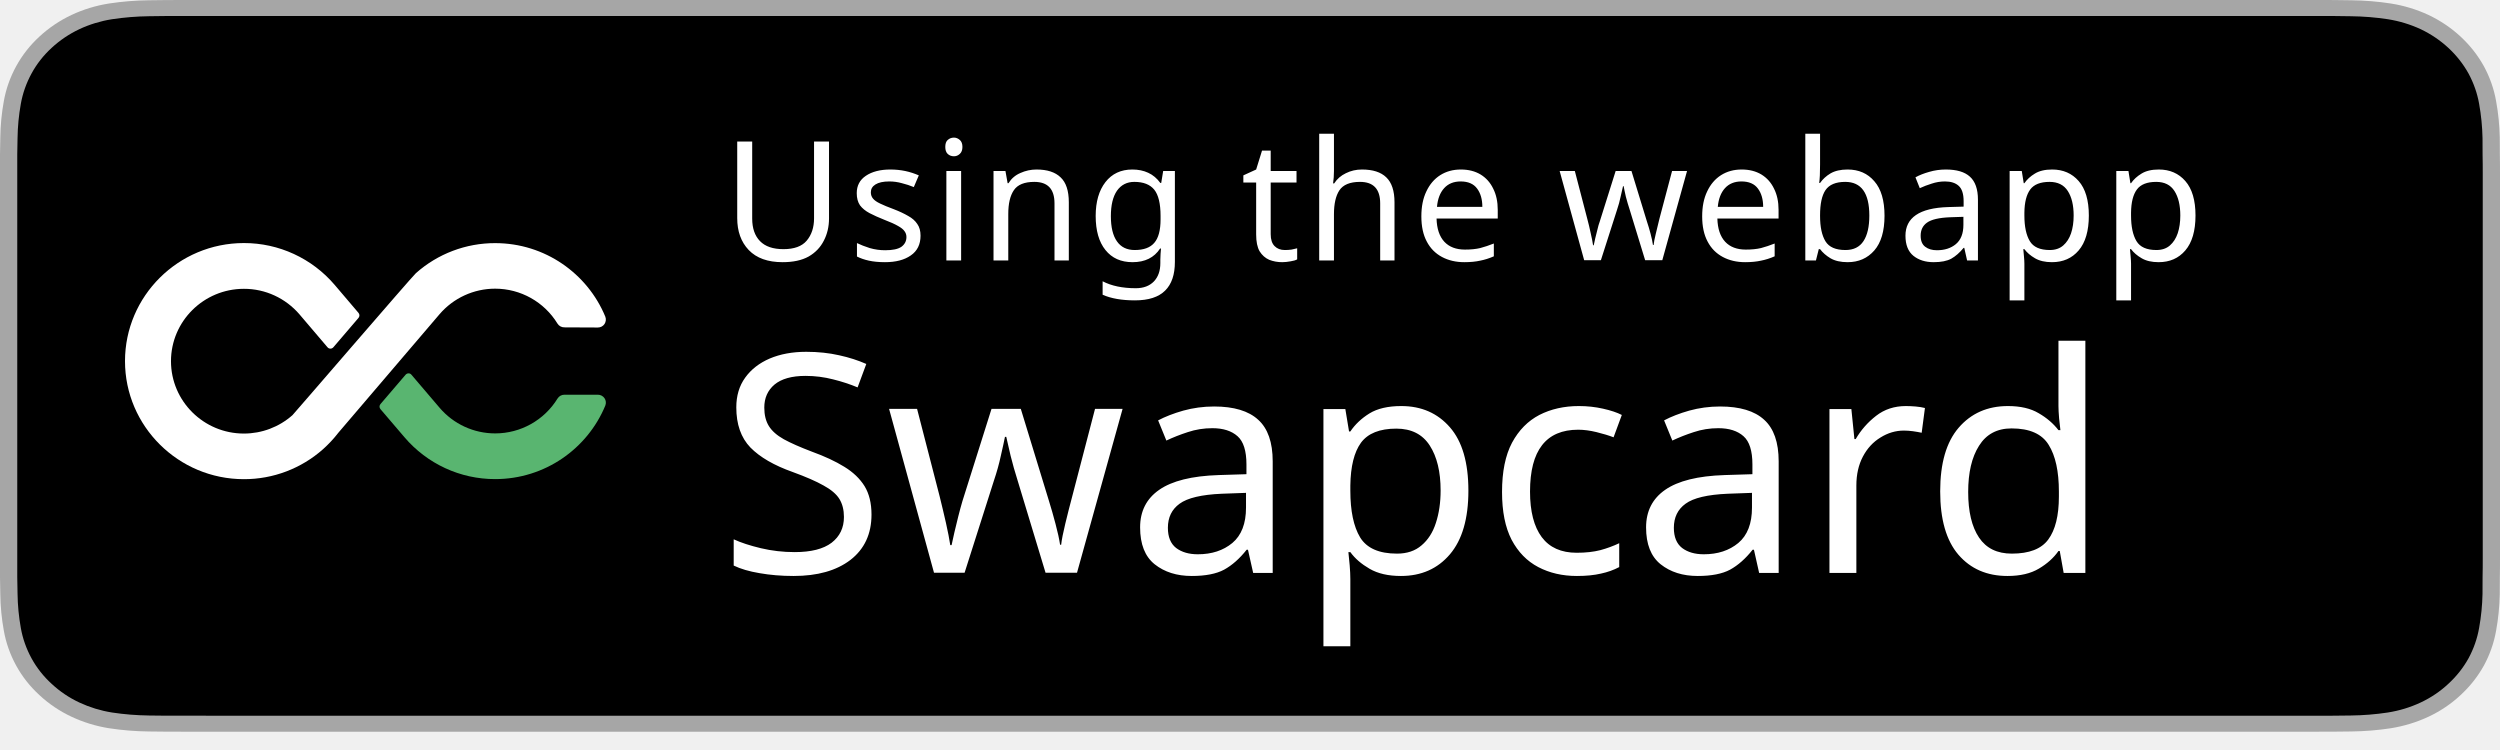
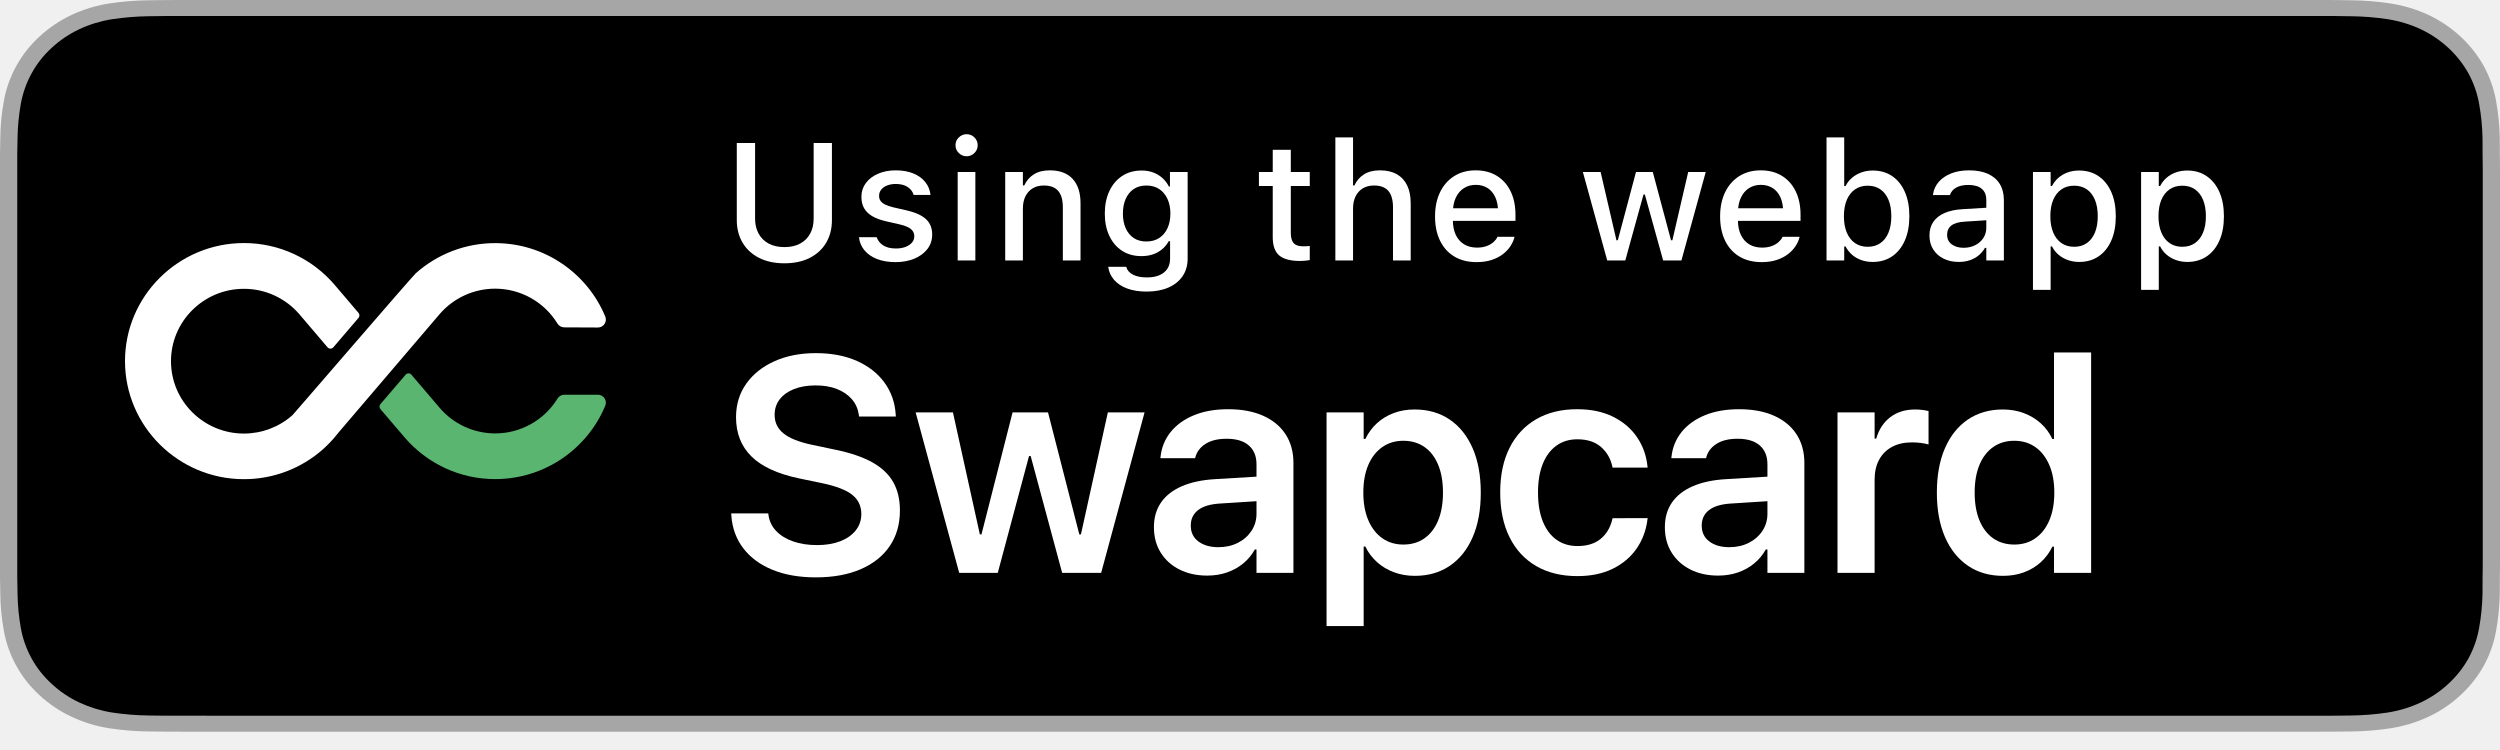
<svg xmlns="http://www.w3.org/2000/svg" xmlns:xlink="http://www.w3.org/1999/xlink" width="180px" height="54px" viewBox="0 0 180 54" version="1.1">
  <defs>
    <path d="M0,0 L180,0 L180,54 L0,54 L0,0 Z" id="path-1" />
  </defs>
  <g id="swapcard-en-copy" stroke="none" fill="none" transform="translate(0, 0.0002)" xlink:href="#path-1" fill-rule="evenodd" stroke-width="1">
    <g id="Group-Copy-3" transform="translate(0, 0.0002)">
      <path d="M166.44,0 L13.566,0 C13.045,0 12.529,0 12.009,0.003 C11.573,0.005 11.141,0.013 10.701,0.019 C9.746,0.03 8.793,0.108 7.85,0.252 C6.909,0.4 5.997,0.678 5.145,1.078 C4.295,1.481 3.518,2.005 2.842,2.63 C2.163,3.254 1.597,3.975 1.166,4.765 C0.733,5.554 0.433,6.4 0.277,7.272 C0.118,8.144 0.033,9.025 0.022,9.909 C0.008,10.313 0.007,10.718 0,11.122 L0,41.565 C0.007,41.974 0.008,42.37 0.022,42.779 C0.033,43.663 0.118,44.544 0.277,45.416 C0.433,46.289 0.733,47.135 1.166,47.924 C1.597,48.712 2.163,49.43 2.842,50.05 C3.515,50.678 4.293,51.202 5.145,51.602 C5.997,52.003 6.909,52.283 7.85,52.433 C8.793,52.577 9.746,52.655 10.701,52.666 C11.141,52.675 11.573,52.68 12.009,52.68 C12.529,52.683 13.045,52.683 13.566,52.683 L166.44,52.683 C166.953,52.683 167.472,52.683 167.983,52.68 C168.417,52.68 168.861,52.675 169.295,52.666 C170.248,52.655 171.2,52.577 172.14,52.433 C173.085,52.282 174,52.002 174.855,51.602 C175.707,51.202 176.484,50.678 177.157,50.05 C177.834,49.427 178.401,48.71 178.838,47.924 C179.267,47.134 179.565,46.288 179.718,45.416 C179.878,44.544 179.966,43.663 179.983,42.779 C179.989,42.37 179.989,41.974 179.989,41.565 C180,41.086 180,40.611 180,40.124 L180,12.56 C180,12.077 180,11.599 179.989,11.122 C179.989,10.718 179.989,10.313 179.983,9.909 C179.966,9.025 179.878,8.144 179.718,7.272 C179.565,6.4 179.267,5.555 178.838,4.765 C177.96,3.181 176.567,1.891 174.855,1.078 C174,0.679 173.085,0.401 172.14,0.252 C171.2,0.107 170.248,0.029 169.295,0.019 C168.861,0.013 168.417,0.005 167.983,0.002 C167.472,0 166.953,0 166.44,0 Z" id="Path" fill="#A6A6A6" fill-rule="nonzero" />
      <path d="M12.016,51.53 C11.582,51.53 11.159,51.525 10.729,51.516 C9.838,51.505 8.949,51.434 8.069,51.301 C7.249,51.171 6.455,50.927 5.712,50.58 C4.976,50.235 4.305,49.783 3.725,49.241 C3.135,48.705 2.645,48.084 2.272,47.402 C1.896,46.715 1.635,45.979 1.5,45.219 C1.354,44.402 1.274,43.577 1.263,42.749 C1.254,42.472 1.242,41.547 1.242,41.547 L1.242,11.122 C1.242,11.122 1.255,10.211 1.263,9.943 C1.274,9.117 1.353,8.293 1.499,7.478 C1.634,6.716 1.895,5.978 2.272,5.289 C2.643,4.607 3.131,3.985 3.716,3.448 C4.301,2.905 4.974,2.45 5.712,2.101 C6.452,1.754 7.245,1.513 8.064,1.384 C8.946,1.251 9.838,1.179 10.732,1.168 L12.016,1.152 L167.976,1.152 L169.275,1.169 C170.161,1.179 171.045,1.25 171.92,1.383 C172.746,1.513 173.547,1.756 174.297,2.105 C175.774,2.809 176.975,3.924 177.733,5.292 C178.103,5.976 178.361,6.708 178.495,7.464 C178.643,8.286 178.725,9.116 178.742,9.949 C178.746,10.322 178.746,10.723 178.746,11.122 C178.758,11.616 178.758,12.086 178.758,12.56 L178.758,40.124 C178.758,40.603 178.758,41.07 178.746,41.54 C178.746,41.969 178.746,42.361 178.741,42.765 C178.724,43.583 178.643,44.399 178.497,45.206 C178.365,45.971 178.105,46.713 177.729,47.406 C177.354,48.08 176.867,48.696 176.284,49.231 C175.703,49.776 175.03,50.23 174.293,50.577 C173.546,50.928 172.745,51.172 171.92,51.301 C171.04,51.434 170.151,51.506 169.26,51.516 C168.844,51.525 168.407,51.53 167.983,51.53 L166.44,51.533 L12.016,51.53 Z" id="Path" fill="#000000" fill-rule="nonzero" />
    </g>
    <g id="Group" transform="translate(51.7011, 7.7515)" fill="#FFFFFF">
-       <text id="Swapcard" font-family="SFPro-Semibold, SF Pro" font-size="22" font-weight="500">
-         <tspan x="0" y="33.497">Swapcard</tspan>
-       </text>
-       <text id="Using-the-webapp" font-family="SFPro-Medium, SF Pro" font-size="12" font-weight="400" letter-spacing="0.3">
-         <tspan x="0.299" y="11">Using the webapp</tspan>
-       </text>
+       <g id="Swapcard" transform="translate(0, 12.497)" fill-rule="nonzero">
+         <path d="M7.038,21.322 C5.845,21.322 4.806,21.14 3.919,20.778 C3.032,20.415 2.332,19.901 1.821,19.234 C1.31,18.568 1.021,17.782 0.956,16.875 L0.945,16.716 L3.614,16.716 L3.63,16.838 C3.691,17.275 3.874,17.655 4.179,17.978 C4.485,18.301 4.89,18.551 5.396,18.73 C5.901,18.908 6.479,18.998 7.128,18.998 C7.768,18.998 8.326,18.905 8.803,18.719 C9.279,18.533 9.65,18.272 9.915,17.935 C10.181,17.599 10.314,17.209 10.314,16.767 L10.314,16.756 C10.314,16.186 10.097,15.728 9.663,15.381 C9.229,15.034 8.511,14.755 7.51,14.544 L5.842,14.197 C4.29,13.872 3.143,13.345 2.403,12.615 C1.663,11.886 1.293,10.943 1.293,9.787 L1.293,9.776 C1.297,8.859 1.545,8.057 2.036,7.368 C2.527,6.679 3.205,6.142 4.068,5.756 C4.932,5.37 5.921,5.177 7.035,5.177 C8.17,5.177 9.157,5.365 9.998,5.741 C10.838,6.116 11.499,6.635 11.981,7.298 C12.463,7.96 12.732,8.721 12.789,9.58 L12.8,9.744 L10.154,9.744 L10.134,9.609 C10.07,9.179 9.903,8.808 9.633,8.495 C9.362,8.181 9.005,7.937 8.561,7.761 C8.117,7.586 7.602,7.499 7.016,7.501 C6.428,7.501 5.913,7.589 5.472,7.763 C5.03,7.938 4.686,8.183 4.44,8.499 C4.195,8.815 4.072,9.188 4.072,9.62 L4.072,9.63 C4.072,10.173 4.288,10.618 4.72,10.964 C5.152,11.311 5.842,11.584 6.791,11.784 L8.459,12.134 C9.542,12.358 10.423,12.659 11.104,13.039 C11.784,13.418 12.286,13.892 12.609,14.46 C12.932,15.027 13.093,15.708 13.093,16.502 L13.093,16.513 C13.093,17.496 12.849,18.347 12.361,19.067 C11.873,19.786 11.176,20.342 10.27,20.734 C9.365,21.126 8.287,21.322 7.038,21.322 Z" id="Path" />
+         <polygon id="Path" points="17.362 21 14.226 9.446 16.911 9.446 18.848 18.227 18.965 18.227 21.204 9.446 23.757 9.446 26.009 18.227 26.126 18.227 28.063 9.446 30.707 9.446 27.581 21 24.775 21 22.507 12.586 22.389 12.586 20.137 21" />
+         <path d="M35.219,21.194 C34.47,21.194 33.806,21.05 33.229,20.761 C32.651,20.472 32.199,20.066 31.872,19.543 C31.546,19.021 31.382,18.413 31.382,17.721 L31.382,17.701 C31.382,17.012 31.553,16.421 31.895,15.928 C32.237,15.434 32.735,15.045 33.389,14.761 C34.043,14.477 34.836,14.307 35.768,14.251 L40.121,13.989 L40.121,15.752 L36.146,16.005 C35.447,16.046 34.921,16.203 34.566,16.475 C34.212,16.748 34.035,17.117 34.035,17.584 L34.035,17.603 C34.035,18.084 34.219,18.462 34.585,18.737 C34.952,19.011 35.431,19.149 36.021,19.149 C36.547,19.149 37.016,19.043 37.429,18.833 C37.842,18.622 38.168,18.334 38.408,17.97 C38.647,17.606 38.767,17.195 38.767,16.739 L38.767,13.181 C38.767,12.6 38.583,12.148 38.216,11.826 C37.849,11.503 37.316,11.342 36.616,11.342 C35.993,11.342 35.49,11.463 35.106,11.704 C34.722,11.945 34.475,12.268 34.364,12.672 L34.347,12.743 L31.847,12.743 L31.858,12.636 C31.932,11.965 32.173,11.374 32.583,10.86 C32.993,10.347 33.55,9.945 34.253,9.653 C34.956,9.361 35.78,9.215 36.726,9.215 C37.706,9.215 38.546,9.372 39.246,9.685 C39.947,9.999 40.486,10.444 40.862,11.022 C41.238,11.6 41.426,12.286 41.426,13.079 L41.426,21 L38.767,21 L38.767,19.313 L38.649,19.313 C38.434,19.701 38.154,20.036 37.812,20.319 C37.469,20.601 37.079,20.818 36.641,20.968 C36.204,21.119 35.73,21.194 35.219,21.194 Z" id="Path" />
+         <path d="M43.811,24.827 L43.811,9.446 L46.483,9.446 L46.483,11.353 L46.603,11.353 C46.821,10.91 47.103,10.531 47.447,10.217 C47.792,9.903 48.192,9.66 48.649,9.49 C49.105,9.319 49.605,9.234 50.148,9.234 C51.124,9.234 51.968,9.477 52.68,9.961 C53.393,10.446 53.943,11.136 54.332,12.03 C54.721,12.924 54.915,13.986 54.915,15.216 L54.915,15.232 C54.915,16.465 54.721,17.527 54.334,18.421 C53.947,19.314 53.399,20.003 52.69,20.486 C51.981,20.97 51.141,21.212 50.169,21.212 C49.631,21.212 49.131,21.127 48.668,20.955 C48.205,20.784 47.798,20.541 47.447,20.226 C47.097,19.912 46.814,19.537 46.601,19.101 L46.483,19.101 L46.483,24.827 L43.811,24.827 Z M49.337,18.959 C49.928,18.959 50.437,18.808 50.863,18.507 C51.29,18.205 51.618,17.776 51.848,17.218 C52.078,16.66 52.193,15.998 52.193,15.232 L52.193,15.216 C52.193,14.441 52.078,13.774 51.847,13.218 C51.617,12.661 51.288,12.234 50.862,11.935 C50.435,11.637 49.927,11.487 49.337,11.487 C48.76,11.487 48.255,11.639 47.822,11.942 C47.39,12.245 47.054,12.674 46.816,13.23 C46.578,13.787 46.459,14.449 46.459,15.217 L46.459,15.232 C46.459,15.993 46.579,16.653 46.819,17.211 C47.059,17.769 47.394,18.2 47.825,18.504 C48.256,18.807 48.76,18.959 49.337,18.959 Z" id="Shape" />
+         <path d="M61.869,21.231 C60.72,21.231 59.73,20.989 58.9,20.505 C58.069,20.02 57.431,19.328 56.984,18.427 C56.537,17.526 56.314,16.453 56.314,15.207 L56.314,15.191 C56.314,13.956 56.538,12.893 56.986,12 C57.434,11.107 58.073,10.42 58.901,9.938 C59.729,9.456 60.713,9.215 61.853,9.215 C62.856,9.215 63.723,9.397 64.452,9.762 C65.18,10.126 65.755,10.621 66.175,11.245 C66.596,11.869 66.844,12.572 66.92,13.356 L66.924,13.418 L64.403,13.418 L64.389,13.357 C64.275,12.796 64.008,12.326 63.586,11.947 C63.163,11.569 62.592,11.38 61.872,11.38 C61.288,11.38 60.783,11.532 60.359,11.838 C59.935,12.144 59.608,12.582 59.379,13.151 C59.15,13.721 59.036,14.404 59.036,15.201 L59.036,15.217 C59.036,16.027 59.151,16.72 59.382,17.294 C59.613,17.869 59.941,18.308 60.367,18.612 C60.792,18.915 61.297,19.067 61.88,19.067 C62.567,19.067 63.121,18.896 63.541,18.554 C63.962,18.211 64.244,17.737 64.388,17.131 L64.407,17.061 L66.928,17.056 L66.919,17.136 C66.822,17.929 66.56,18.634 66.133,19.251 C65.705,19.867 65.132,20.351 64.413,20.703 C63.694,21.055 62.846,21.231 61.869,21.231 Z" id="Path" />
+         <path d="M72.006,21.194 C71.257,21.194 70.594,21.05 70.016,20.761 C69.439,20.472 68.986,20.066 68.66,19.543 C68.333,19.021 68.17,18.413 68.17,17.721 L68.17,17.701 C68.17,17.012 68.341,16.421 68.683,15.928 C69.025,15.434 69.523,15.045 70.177,14.761 C70.831,14.477 71.624,14.307 72.555,14.251 L76.909,13.989 L76.909,15.752 L72.934,16.005 C72.235,16.046 71.708,16.203 71.354,16.475 C71,16.748 70.823,17.117 70.823,17.584 L70.823,17.603 C70.823,18.084 71.006,18.462 71.373,18.737 C71.74,19.011 72.218,19.149 72.809,19.149 C73.334,19.149 73.803,19.043 74.216,18.833 C74.629,18.622 74.956,18.334 75.195,17.97 C75.435,17.606 75.554,17.195 75.554,16.739 L75.554,13.181 C75.554,12.6 75.371,12.148 75.004,11.826 C74.637,11.503 74.103,11.342 73.404,11.342 C72.78,11.342 72.277,11.463 71.893,11.704 C71.51,11.945 71.263,12.268 71.152,12.672 L71.134,12.743 L68.635,12.743 L68.646,12.636 C68.719,11.965 68.961,11.374 69.371,10.86 C69.781,10.347 70.337,9.945 71.04,9.653 C71.743,9.361 72.568,9.215 73.514,9.215 C74.493,9.215 75.333,9.372 76.034,9.685 C76.735,9.999 77.273,10.444 77.649,11.022 C78.025,11.6 78.213,12.286 78.213,13.079 L78.213,21 L75.554,21 L75.554,19.313 L75.437,19.313 C75.221,19.701 74.942,20.036 74.599,20.319 C74.257,20.601 73.866,20.818 73.429,20.968 C72.991,21.119 72.517,21.194 72.006,21.194 Z" id="Path" />
+         <path d="M80.599,21 L80.599,9.446 L83.271,9.446 L83.271,11.332 L83.388,11.332 C83.576,10.672 83.913,10.158 84.399,9.788 C84.885,9.419 85.483,9.234 86.193,9.234 C86.379,9.234 86.557,9.245 86.726,9.268 C86.896,9.29 87.039,9.317 87.154,9.348 L87.154,11.754 C86.994,11.707 86.811,11.67 86.606,11.643 C86.4,11.616 86.181,11.603 85.951,11.603 C85.405,11.603 84.931,11.71 84.529,11.924 C84.126,12.138 83.816,12.446 83.598,12.847 C83.38,13.247 83.271,13.728 83.271,14.289 L83.271,21 L80.599,21 Z" id="Path" />
+         <path d="M92.516,21.212 C91.546,21.212 90.704,20.97 89.99,20.485 C89.276,20 88.725,19.31 88.336,18.414 C87.947,17.518 87.753,16.456 87.753,15.228 L87.753,15.212 C87.753,13.979 87.947,12.915 88.336,12.022 C88.724,11.129 89.274,10.441 89.985,9.958 C90.696,9.476 91.537,9.234 92.508,9.234 C93.047,9.234 93.547,9.32 94.007,9.492 C94.468,9.664 94.875,9.908 95.228,10.224 C95.581,10.541 95.862,10.919 96.07,11.359 L96.188,11.359 L96.188,5.128 L98.86,5.128 L98.86,21 L96.188,21 L96.188,19.111 L96.07,19.111 C95.856,19.55 95.575,19.925 95.229,20.237 C94.882,20.549 94.481,20.789 94.025,20.958 C93.568,21.128 93.066,21.212 92.516,21.212 Z M93.331,18.959 C93.91,18.959 94.416,18.808 94.848,18.505 C95.28,18.202 95.615,17.771 95.853,17.212 C96.09,16.652 96.209,15.992 96.209,15.232 L96.209,15.216 C96.209,14.45 96.089,13.789 95.849,13.233 C95.609,12.676 95.274,12.246 94.844,11.943 C94.413,11.639 93.909,11.487 93.331,11.487 C92.744,11.487 92.237,11.637 91.809,11.938 C91.381,12.238 91.051,12.666 90.821,13.221 C90.59,13.777 90.475,14.44 90.475,15.212 L90.475,15.228 C90.475,15.998 90.59,16.662 90.82,17.221 C91.05,17.781 91.379,18.21 91.807,18.51 C92.235,18.809 92.743,18.959 93.331,18.959 Z" id="Shape" />
+       </g>
+       <g id="Using-the-webapp" transform="translate(0.2989, 0)" fill-rule="nonzero">
+         <path d="M4.478,11.206 C3.771,11.206 3.161,11.075 2.649,10.814 C2.137,10.552 1.742,10.188 1.465,9.72 C1.188,9.252 1.049,8.709 1.049,8.091 L1.049,2.545 L2.366,2.545 L2.366,7.988 C2.366,8.396 2.449,8.753 2.615,9.06 C2.781,9.368 3.021,9.608 3.335,9.78 C3.65,9.953 4.031,10.04 4.479,10.04 C4.927,10.04 5.308,9.953 5.621,9.78 C5.934,9.608 6.173,9.368 6.337,9.06 C6.501,8.753 6.583,8.396 6.583,7.988 L6.583,2.545 L7.899,2.545 L7.899,8.091 C7.899,8.708 7.762,9.251 7.487,9.719 C7.212,10.187 6.819,10.551 6.308,10.813 C5.797,11.075 5.187,11.206 4.478,11.206 Z" id="Path" />
+         <path d="M12.477,11.121 C11.965,11.121 11.521,11.046 11.142,10.896 C10.763,10.747 10.463,10.538 10.24,10.27 C10.018,10.002 9.886,9.691 9.847,9.336 L9.845,9.326 L11.123,9.326 L11.126,9.335 C11.206,9.574 11.362,9.768 11.592,9.916 C11.823,10.065 12.127,10.139 12.505,10.139 C12.767,10.139 12.996,10.102 13.194,10.027 C13.391,9.952 13.546,9.848 13.66,9.717 C13.773,9.586 13.829,9.433 13.829,9.26 L13.829,9.249 C13.829,9.049 13.749,8.881 13.589,8.744 C13.428,8.607 13.164,8.496 12.797,8.41 L11.783,8.178 C11.382,8.086 11.052,7.963 10.791,7.807 C10.53,7.651 10.336,7.459 10.21,7.23 C10.084,7.001 10.021,6.732 10.021,6.424 L10.021,6.419 C10.021,6.047 10.127,5.718 10.339,5.432 C10.55,5.145 10.843,4.921 11.216,4.758 C11.59,4.595 12.016,4.513 12.494,4.513 C12.98,4.513 13.404,4.588 13.765,4.738 C14.126,4.888 14.412,5.095 14.623,5.36 C14.833,5.625 14.957,5.93 14.996,6.275 L14.996,6.283 L13.778,6.283 L13.776,6.273 C13.717,6.05 13.578,5.865 13.358,5.716 C13.139,5.568 12.849,5.494 12.489,5.494 C12.258,5.494 12.053,5.53 11.874,5.602 C11.694,5.673 11.553,5.773 11.449,5.901 C11.345,6.029 11.294,6.178 11.294,6.35 L11.294,6.361 C11.294,6.491 11.328,6.607 11.396,6.707 C11.465,6.808 11.573,6.896 11.721,6.971 C11.868,7.046 12.06,7.113 12.297,7.171 L13.306,7.403 C13.919,7.546 14.375,7.754 14.672,8.028 C14.969,8.301 15.117,8.669 15.117,9.131 L15.117,9.141 C15.117,9.534 15.002,9.88 14.773,10.178 C14.543,10.476 14.229,10.708 13.832,10.873 C13.435,11.038 12.983,11.121 12.477,11.121 Z" id="Path" />
+         <path d="M16.953,11 L16.953,4.634 L18.226,4.634 L18.226,11 L16.953,11 Z M17.594,3.499 C17.377,3.499 17.19,3.421 17.032,3.265 C16.874,3.11 16.796,2.923 16.796,2.706 C16.796,2.485 16.874,2.297 17.032,2.143 C17.19,1.989 17.377,1.911 17.594,1.911 C17.815,1.911 18.004,1.989 18.159,2.143 C18.315,2.297 18.393,2.485 18.393,2.706 C18.393,2.923 18.315,3.11 18.159,3.265 C18.004,3.421 17.815,3.499 17.594,3.499 Z" id="Shape" />
+         <path d="M20.375,11 L20.375,4.634 L21.648,4.634 L21.648,5.601 L21.746,5.601 C21.902,5.26 22.132,4.993 22.437,4.801 C22.742,4.609 23.127,4.513 23.59,4.513 C24.304,4.513 24.85,4.718 25.229,5.128 C25.608,5.538 25.798,6.122 25.798,6.88 L25.798,11 L24.525,11 L24.525,7.179 C24.525,6.65 24.414,6.255 24.191,5.995 C23.969,5.735 23.624,5.605 23.157,5.605 C22.847,5.605 22.58,5.672 22.355,5.807 C22.129,5.943 21.955,6.134 21.832,6.381 C21.709,6.628 21.648,6.923 21.648,7.265 L21.648,11 L20.375,11 Z" id="Path" />
+         <path d="M30.56,13.242 C30.02,13.242 29.552,13.168 29.156,13.021 C28.76,12.874 28.447,12.668 28.216,12.401 C27.986,12.135 27.844,11.826 27.792,11.475 L27.8,11.46 L29.088,11.46 L29.095,11.473 C29.147,11.692 29.3,11.872 29.553,12.012 C29.807,12.153 30.147,12.223 30.574,12.223 C31.1,12.223 31.51,12.105 31.805,11.867 C32.099,11.63 32.246,11.296 32.246,10.864 L32.246,9.614 L32.148,9.614 C32.021,9.843 31.86,10.039 31.665,10.2 C31.47,10.362 31.247,10.484 30.998,10.566 C30.749,10.648 30.478,10.689 30.185,10.689 C29.643,10.689 29.175,10.559 28.78,10.299 C28.385,10.04 28.081,9.68 27.867,9.22 C27.653,8.761 27.546,8.232 27.546,7.635 L27.546,7.623 C27.546,7.017 27.654,6.482 27.869,6.017 C28.085,5.552 28.391,5.187 28.788,4.923 C29.186,4.658 29.66,4.526 30.211,4.526 C30.507,4.526 30.781,4.573 31.03,4.666 C31.279,4.76 31.499,4.892 31.691,5.064 C31.882,5.236 32.039,5.442 32.163,5.681 L32.237,5.681 L32.237,4.634 L33.51,4.634 L33.51,10.871 C33.51,11.353 33.39,11.771 33.15,12.127 C32.91,12.483 32.569,12.757 32.127,12.951 C31.685,13.145 31.163,13.242 30.56,13.242 Z M30.539,9.636 C30.899,9.636 31.208,9.551 31.466,9.382 C31.723,9.212 31.921,8.977 32.06,8.676 C32.198,8.375 32.268,8.028 32.268,7.634 L32.268,7.622 C32.268,7.227 32.198,6.878 32.06,6.575 C31.921,6.271 31.723,6.033 31.466,5.862 C31.208,5.691 30.899,5.606 30.539,5.606 C30.179,5.606 29.873,5.691 29.622,5.862 C29.371,6.033 29.18,6.271 29.048,6.574 C28.915,6.877 28.849,7.226 28.849,7.621 L28.849,7.632 C28.849,8.027 28.915,8.374 29.048,8.675 C29.18,8.976 29.371,9.212 29.622,9.382 C29.873,9.551 30.179,9.636 30.539,9.636 Z" id="Shape" />
+         <path d="M41.615,11.038 C40.917,11.038 40.413,10.905 40.102,10.639 C39.792,10.372 39.637,9.934 39.637,9.324 L39.637,5.641 L38.642,5.641 L38.642,4.634 L39.637,4.634 L39.637,3.034 L40.938,3.034 L40.938,4.634 L42.303,4.634 L42.303,5.641 L40.938,5.641 L40.938,9.016 C40.938,9.357 41.007,9.603 41.145,9.755 C41.282,9.907 41.508,9.983 41.821,9.983 C41.918,9.983 42.001,9.981 42.068,9.977 C42.135,9.973 42.214,9.967 42.303,9.959 L42.303,10.974 C42.202,10.991 42.094,11.006 41.977,11.019 C41.861,11.032 41.74,11.038 41.615,11.038 Z" id="Path" />
+         <path d="M44.146,11 L44.146,2.141 L45.419,2.141 L45.419,5.601 L45.518,5.601 C45.673,5.26 45.904,4.993 46.209,4.801 C46.514,4.609 46.898,4.513 47.362,4.513 C47.836,4.513 48.238,4.605 48.565,4.79 C48.893,4.974 49.143,5.243 49.313,5.595 C49.484,5.947 49.57,6.375 49.57,6.88 L49.57,11 L48.296,11 L48.296,7.179 C48.296,6.65 48.185,6.255 47.963,5.995 C47.741,5.735 47.396,5.605 46.928,5.605 C46.619,5.605 46.352,5.672 46.126,5.807 C45.901,5.943 45.727,6.134 45.604,6.381 C45.481,6.628 45.419,6.923 45.419,7.265 L45.419,11 L44.146,11 Z" id="Path" />
+         <path d="M54.313,11.121 C53.692,11.121 53.159,10.987 52.713,10.719 C52.267,10.452 51.924,10.072 51.684,9.58 C51.443,9.088 51.323,8.507 51.323,7.836 L51.323,7.83 C51.323,7.166 51.443,6.585 51.683,6.089 C51.923,5.592 52.262,5.206 52.701,4.929 C53.141,4.652 53.656,4.513 54.247,4.513 C54.84,4.513 55.351,4.647 55.78,4.913 C56.208,5.18 56.538,5.553 56.768,6.031 C56.999,6.51 57.114,7.068 57.114,7.705 L57.114,8.152 L51.971,8.152 L51.971,7.243 L56.482,7.243 L55.868,8.086 L55.868,7.58 C55.868,7.124 55.8,6.747 55.662,6.449 C55.525,6.151 55.335,5.928 55.093,5.78 C54.85,5.632 54.571,5.558 54.254,5.558 C53.938,5.558 53.656,5.635 53.408,5.79 C53.161,5.944 52.965,6.172 52.821,6.473 C52.678,6.774 52.606,7.143 52.606,7.58 L52.606,8.088 C52.606,8.506 52.676,8.863 52.816,9.159 C52.957,9.455 53.157,9.682 53.417,9.84 C53.678,9.997 53.985,10.076 54.341,10.076 C54.613,10.076 54.848,10.038 55.046,9.962 C55.245,9.886 55.407,9.791 55.532,9.677 C55.658,9.563 55.746,9.452 55.795,9.344 L55.816,9.298 L57.046,9.296 L57.033,9.349 C56.981,9.559 56.886,9.768 56.749,9.976 C56.612,10.184 56.432,10.375 56.208,10.548 C55.985,10.721 55.715,10.859 55.399,10.964 C55.083,11.069 54.721,11.121 54.313,11.121 Z" id="Path" />
+         <polygon id="Path" points="63.719 11 61.967 4.634 63.245 4.634 64.384 9.546 64.482 9.546 65.791 4.634 67.001 4.634 68.313 9.546 68.411 9.546 69.55 4.634 70.813 4.634 69.063 11 67.747 11 66.43 6.255 66.332 6.255 65.021 11" />
+         <path d="M74.839,11.121 C74.218,11.121 73.684,10.987 73.238,10.719 C72.792,10.452 72.449,10.072 72.209,9.58 C71.969,9.088 71.848,8.507 71.848,7.836 L71.848,7.83 C71.848,7.166 71.968,6.585 72.208,6.089 C72.448,5.592 72.788,5.206 73.227,4.929 C73.666,4.652 74.181,4.513 74.772,4.513 C75.366,4.513 75.877,4.647 76.305,4.913 C76.734,5.18 77.063,5.553 77.294,6.031 C77.524,6.51 77.639,7.068 77.639,7.705 L77.639,8.152 L72.496,8.152 L72.496,7.243 L77.007,7.243 L76.394,8.086 L76.394,7.58 C76.394,7.124 76.325,6.747 76.188,6.449 C76.05,6.151 75.86,5.928 75.618,5.78 C75.376,5.632 75.096,5.558 74.779,5.558 C74.463,5.558 74.181,5.635 73.933,5.79 C73.686,5.944 73.49,6.172 73.347,6.473 C73.203,6.774 73.131,7.143 73.131,7.58 L73.131,8.088 C73.131,8.506 73.201,8.863 73.342,9.159 C73.482,9.455 73.683,9.682 73.943,9.84 C74.203,9.997 74.511,10.076 74.866,10.076 C75.139,10.076 75.374,10.038 75.572,9.962 C75.77,9.886 75.932,9.791 76.058,9.677 C76.184,9.563 76.271,9.452 76.32,9.344 L76.342,9.298 L77.572,9.296 L77.559,9.349 C77.506,9.559 77.412,9.768 77.275,9.976 C77.138,10.184 76.957,10.375 76.734,10.548 C76.51,10.721 76.24,10.859 75.924,10.964 C75.608,11.069 75.246,11.121 74.839,11.121 Z" id="Path" />
+         <path d="M82.836,11.108 C82.539,11.108 82.266,11.064 82.016,10.974 C81.765,10.885 81.544,10.758 81.352,10.593 C81.161,10.427 81.004,10.228 80.881,9.995 L80.783,9.995 L80.783,11 L79.51,11 L79.51,2.141 L80.783,2.141 L80.783,5.643 L80.881,5.643 C80.995,5.413 81.15,5.215 81.344,5.05 C81.539,4.884 81.763,4.756 82.017,4.664 C82.272,4.572 82.545,4.526 82.836,4.526 C83.375,4.526 83.841,4.66 84.235,4.928 C84.63,5.196 84.935,5.576 85.15,6.067 C85.366,6.558 85.474,7.14 85.474,7.811 L85.474,7.823 C85.474,8.49 85.365,9.07 85.149,9.563 C84.932,10.055 84.627,10.436 84.232,10.705 C83.838,10.974 83.373,11.108 82.836,11.108 Z M82.474,10.017 C82.83,10.017 83.134,9.929 83.387,9.753 C83.64,9.577 83.835,9.325 83.971,8.996 C84.107,8.668 84.175,8.277 84.175,7.823 L84.175,7.811 C84.175,7.355 84.107,6.963 83.971,6.636 C83.835,6.309 83.64,6.058 83.387,5.882 C83.134,5.706 82.83,5.618 82.474,5.618 C82.122,5.618 81.817,5.706 81.561,5.884 C81.304,6.061 81.107,6.313 80.969,6.64 C80.831,6.967 80.762,7.358 80.762,7.812 L80.762,7.824 C80.762,8.275 80.831,8.664 80.968,8.993 C81.106,9.321 81.303,9.574 81.56,9.751 C81.816,9.928 82.121,10.017 82.474,10.017 Z" id="Shape" />
+         <path d="M89.029,11.108 C88.627,11.108 88.267,11.031 87.949,10.876 C87.631,10.721 87.38,10.501 87.197,10.216 C87.013,9.931 86.922,9.596 86.922,9.211 L86.922,9.199 C86.922,8.82 87.014,8.494 87.199,8.223 C87.383,7.952 87.653,7.739 88.007,7.585 C88.362,7.43 88.792,7.339 89.297,7.31 L91.647,7.168 L91.647,8.066 L89.469,8.206 C89.031,8.231 88.708,8.323 88.502,8.482 C88.296,8.64 88.193,8.862 88.193,9.146 L88.193,9.158 C88.193,9.451 88.305,9.679 88.527,9.843 C88.75,10.007 89.032,10.089 89.373,10.089 C89.69,10.089 89.972,10.026 90.219,9.899 C90.466,9.773 90.66,9.601 90.802,9.384 C90.944,9.167 91.014,8.921 91.014,8.648 L91.014,6.647 C91.014,6.296 90.906,6.028 90.688,5.843 C90.471,5.658 90.148,5.565 89.72,5.565 C89.367,5.565 89.078,5.627 88.854,5.75 C88.63,5.874 88.479,6.049 88.402,6.275 L88.395,6.295 L87.169,6.295 L87.175,6.252 C87.226,5.903 87.366,5.598 87.594,5.338 C87.822,5.078 88.122,4.876 88.494,4.731 C88.866,4.586 89.293,4.513 89.776,4.513 C90.312,4.513 90.766,4.598 91.139,4.768 C91.511,4.938 91.794,5.182 91.988,5.501 C92.182,5.819 92.279,6.201 92.279,6.647 L92.279,11 L91.014,11 L91.014,10.097 L90.916,10.097 C90.793,10.311 90.638,10.493 90.451,10.645 C90.264,10.796 90.051,10.912 89.812,10.99 C89.574,11.069 89.312,11.108 89.029,11.108 Z" id="Path" />
+         <path d="M94.373,13.12 L94.373,4.634 L95.646,4.634 L95.646,5.639 L95.745,5.639 C95.867,5.405 96.024,5.206 96.216,5.041 C96.408,4.876 96.629,4.749 96.879,4.66 C97.129,4.571 97.403,4.526 97.699,4.526 C98.236,4.526 98.701,4.661 99.096,4.932 C99.49,5.202 99.795,5.583 100.012,6.073 C100.229,6.564 100.337,7.143 100.337,7.811 L100.337,7.823 C100.337,8.495 100.229,9.076 100.014,9.567 C99.798,10.058 99.493,10.438 99.099,10.706 C98.705,10.974 98.238,11.108 97.699,11.108 C97.408,11.108 97.135,11.062 96.881,10.97 C96.626,10.879 96.402,10.75 96.208,10.584 C96.013,10.418 95.859,10.22 95.745,9.991 L95.646,9.991 L95.646,13.12 L94.373,13.12 Z M97.337,10.017 C97.693,10.017 97.997,9.929 98.25,9.752 C98.504,9.576 98.698,9.324 98.834,8.995 C98.97,8.667 99.038,8.276 99.038,7.823 L99.038,7.811 C99.038,7.354 98.97,6.962 98.834,6.635 C98.698,6.308 98.504,6.057 98.25,5.881 C97.997,5.705 97.693,5.618 97.337,5.618 C96.984,5.618 96.68,5.706 96.423,5.883 C96.167,6.06 95.969,6.312 95.832,6.638 C95.694,6.965 95.625,7.356 95.625,7.81 L95.625,7.822 C95.625,8.273 95.694,8.662 95.832,8.991 C95.97,9.32 96.168,9.573 96.424,9.751 C96.681,9.928 96.985,10.017 97.337,10.017 Z" id="Shape" />
+         <path d="M102.159,13.12 L102.159,4.634 L103.432,4.634 L103.432,5.639 L103.53,5.639 C103.652,5.405 103.809,5.206 104.001,5.041 C104.193,4.876 104.414,4.749 104.664,4.66 C104.915,4.571 105.188,4.526 105.485,4.526 C106.021,4.526 106.487,4.661 106.881,4.932 C107.275,5.202 107.581,5.583 107.797,6.073 C108.014,6.564 108.122,7.143 108.122,7.811 L108.122,7.823 C108.122,8.495 108.015,9.076 107.799,9.567 C107.584,10.058 107.279,10.438 106.884,10.706 C106.49,10.974 106.023,11.108 105.485,11.108 C105.193,11.108 104.921,11.062 104.666,10.97 C104.412,10.879 104.187,10.75 103.993,10.584 C103.799,10.418 103.644,10.22 103.53,9.991 L103.432,9.991 L103.432,13.12 L102.159,13.12 Z M105.122,10.017 C105.478,10.017 105.783,9.929 106.036,9.752 C106.289,9.576 106.483,9.324 106.62,8.995 C106.756,8.667 106.824,8.276 106.824,7.823 L106.824,7.811 C106.824,7.354 106.756,6.962 106.62,6.635 C106.483,6.308 106.289,6.057 106.036,5.881 C105.783,5.705 105.478,5.618 105.122,5.618 C104.77,5.618 104.465,5.706 104.209,5.883 C103.952,6.06 103.755,6.312 103.617,6.638 C103.479,6.965 103.411,7.356 103.411,7.81 L103.411,7.822 C103.411,8.273 103.48,8.662 103.618,8.991 C103.756,9.32 103.953,9.573 104.21,9.751 C104.466,9.928 104.77,10.017 105.122,10.017 Z" id="Shape" />
+       </g>
    </g>
    <g id="Group-Copy-4" transform="translate(9, 17.5)">
      <path d="M31.63,6.07 C31.427,6.07 31.241,5.966 31.137,5.796 C30.18,4.236 28.483,3.284 26.649,3.284 C25.111,3.284 23.644,3.957 22.643,5.128 L15.358,13.661 C15.03,14.088 14.663,14.477 14.263,14.838 C12.692,16.234 10.662,17.005 8.56,17 C3.842,17 0,13.185 0,8.5 C0,3.815 3.842,0 8.56,0 C11.078,-0.005 13.464,1.1 15.095,3.01 L16.814,5.03 C16.901,5.134 16.901,5.282 16.814,5.386 L15.002,7.504 C14.947,7.564 14.871,7.602 14.794,7.602 C14.712,7.602 14.636,7.57 14.581,7.504 L12.567,5.139 L12.567,5.139 L12.567,5.139 C11.565,3.968 10.098,3.289 8.56,3.295 C5.665,3.295 3.311,5.632 3.311,8.505 C3.311,11.379 5.665,13.716 8.56,13.716 C9.852,13.716 11.094,13.245 12.058,12.391 C12.156,12.304 20.651,2.43 20.946,2.167 C22.517,0.772 24.548,0 26.655,0.005 C30.229,0.005 33.299,2.195 34.58,5.293 C34.651,5.468 34.629,5.67 34.525,5.829 C34.416,5.988 34.241,6.081 34.044,6.081 L31.63,6.07 L31.63,6.07 Z" id="Path" fill="#FFFFFF" />
      <path d="M26.655,16.995 C24.137,17 21.751,15.894 20.12,13.979 L18.39,11.954 C18.303,11.85 18.303,11.702 18.39,11.598 L20.202,9.48 C20.257,9.42 20.333,9.381 20.415,9.381 C20.497,9.381 20.574,9.414 20.623,9.48 L22.648,11.855 C23.65,13.032 25.111,13.705 26.655,13.705 C28.488,13.705 30.185,12.753 31.143,11.193 C31.247,11.023 31.433,10.919 31.635,10.919 L34.044,10.919 C34.235,10.919 34.416,11.012 34.525,11.171 C34.635,11.33 34.651,11.532 34.58,11.707 C33.299,14.805 30.229,16.995 26.655,16.995 L26.655,16.995 Z" id="Path" fill="#59B570" fill-rule="nonzero" />
    </g>
  </g>
</svg>
